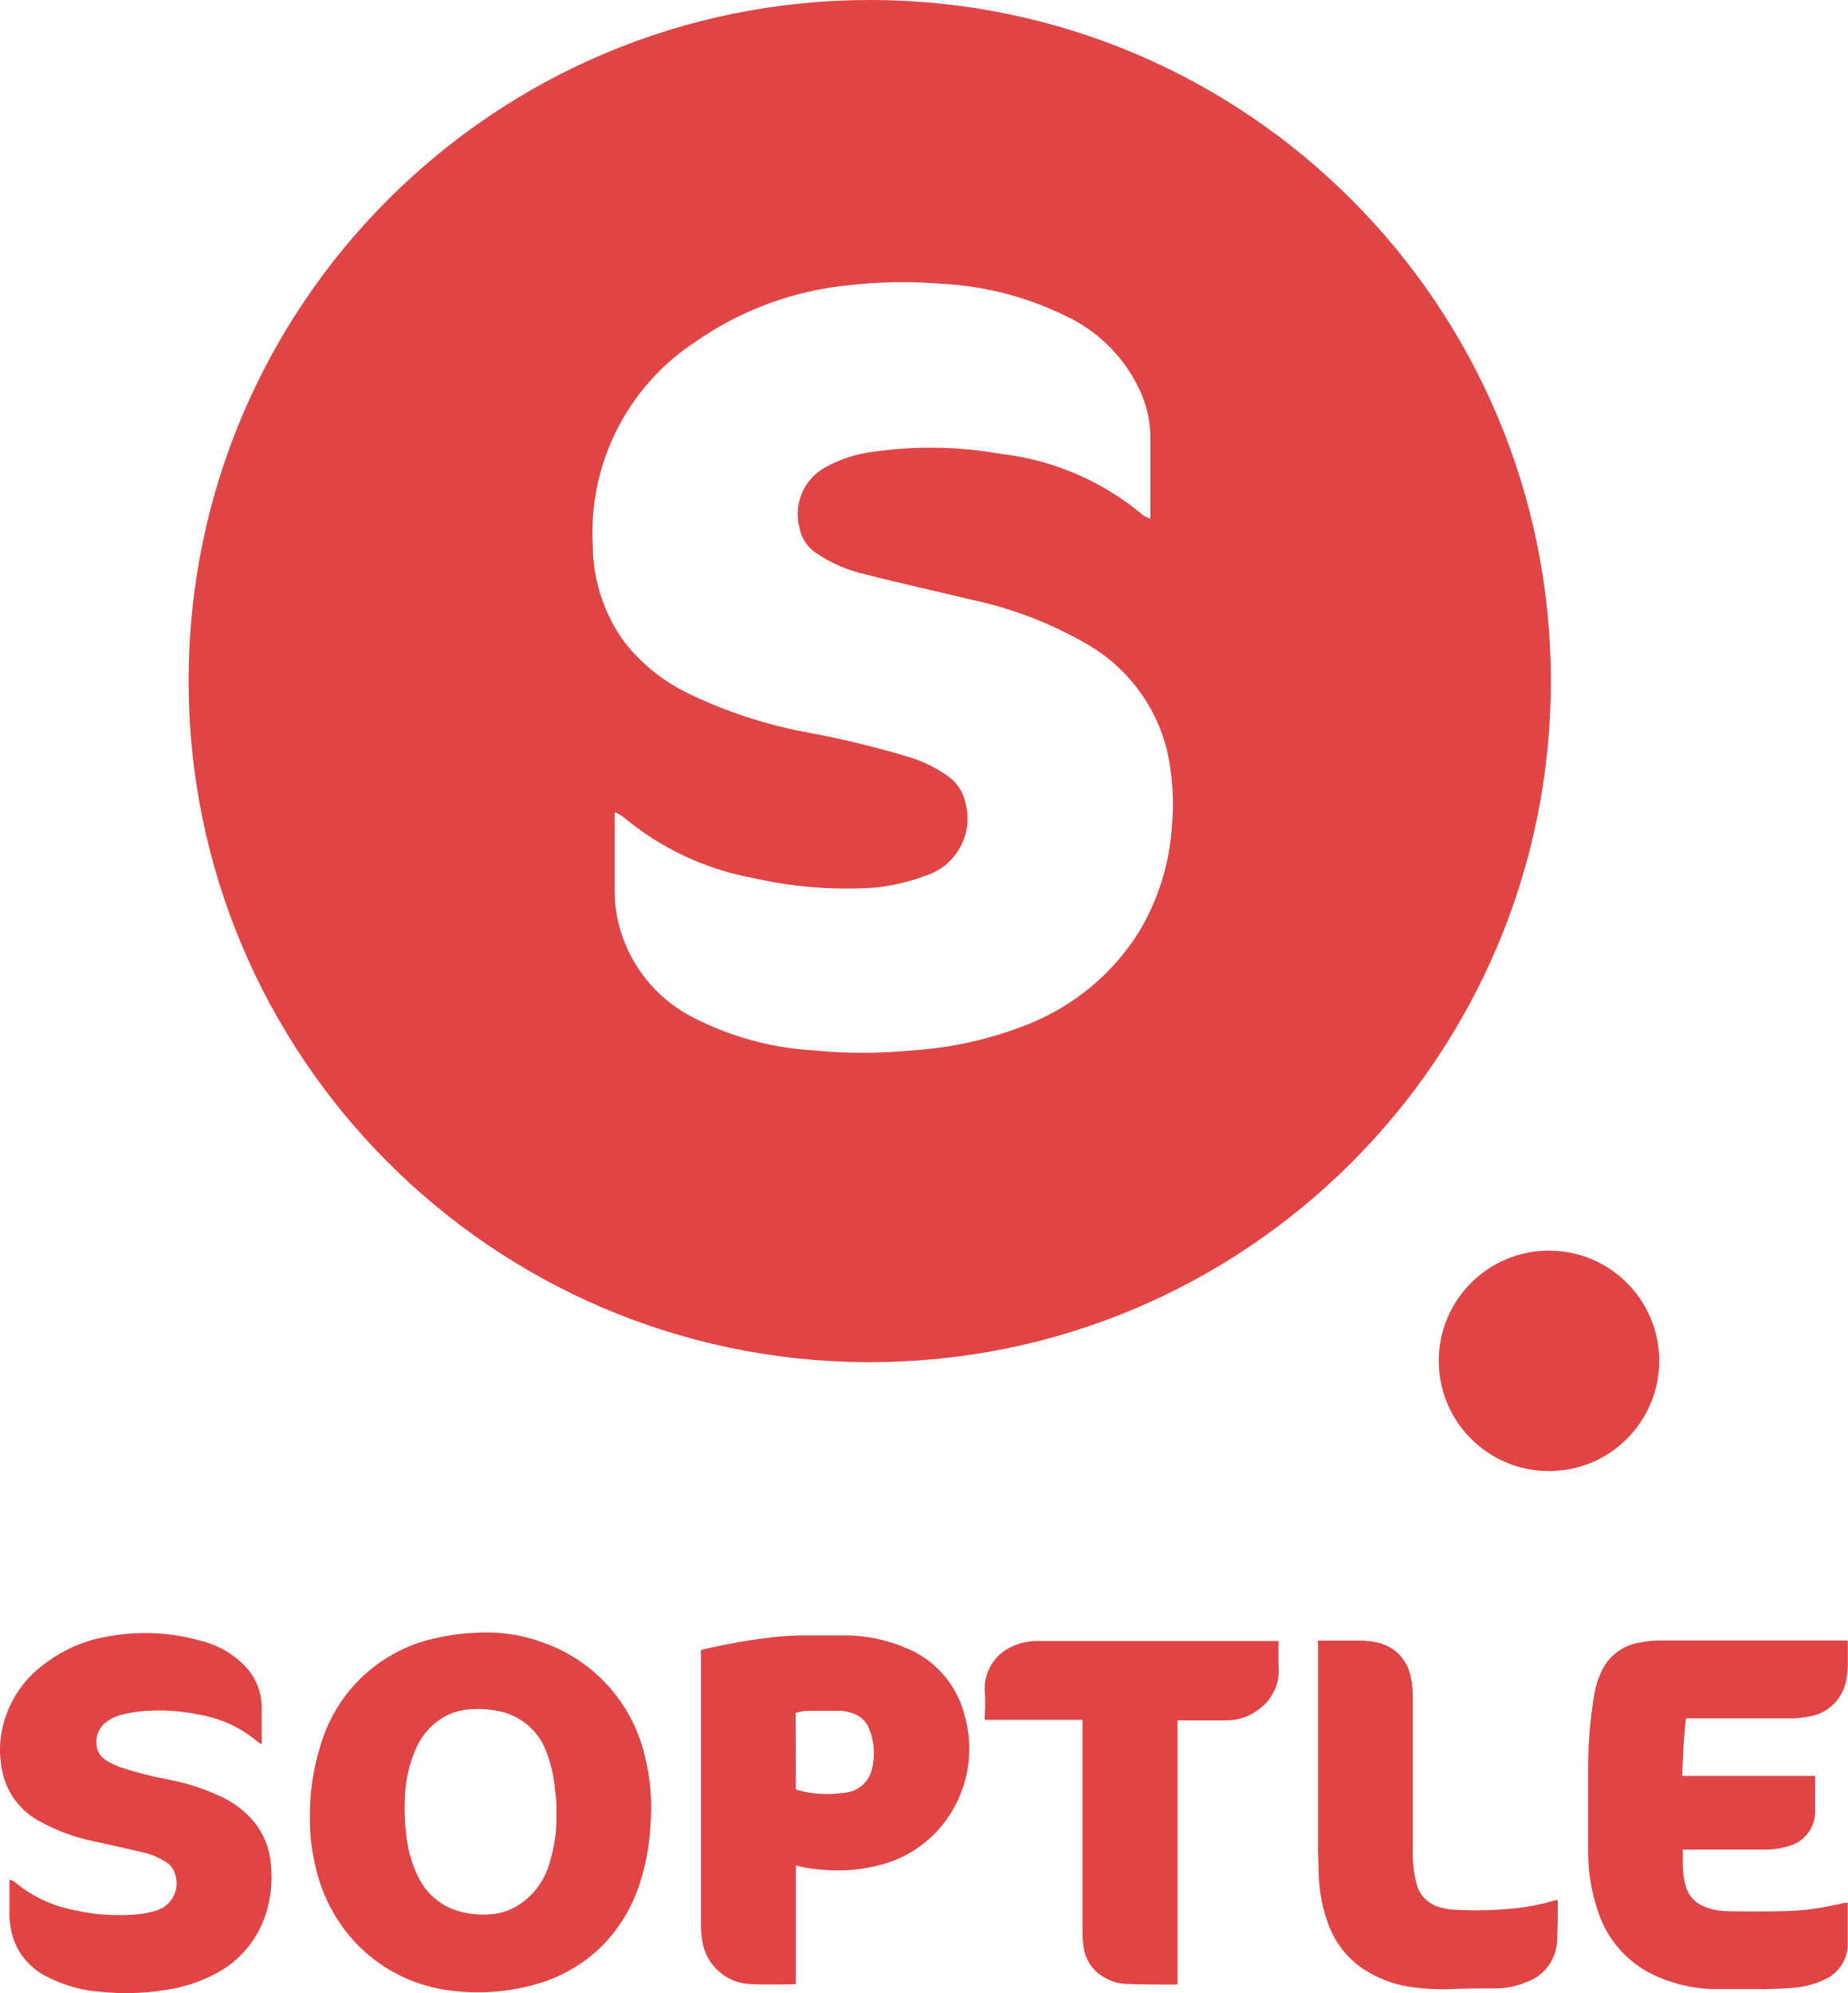
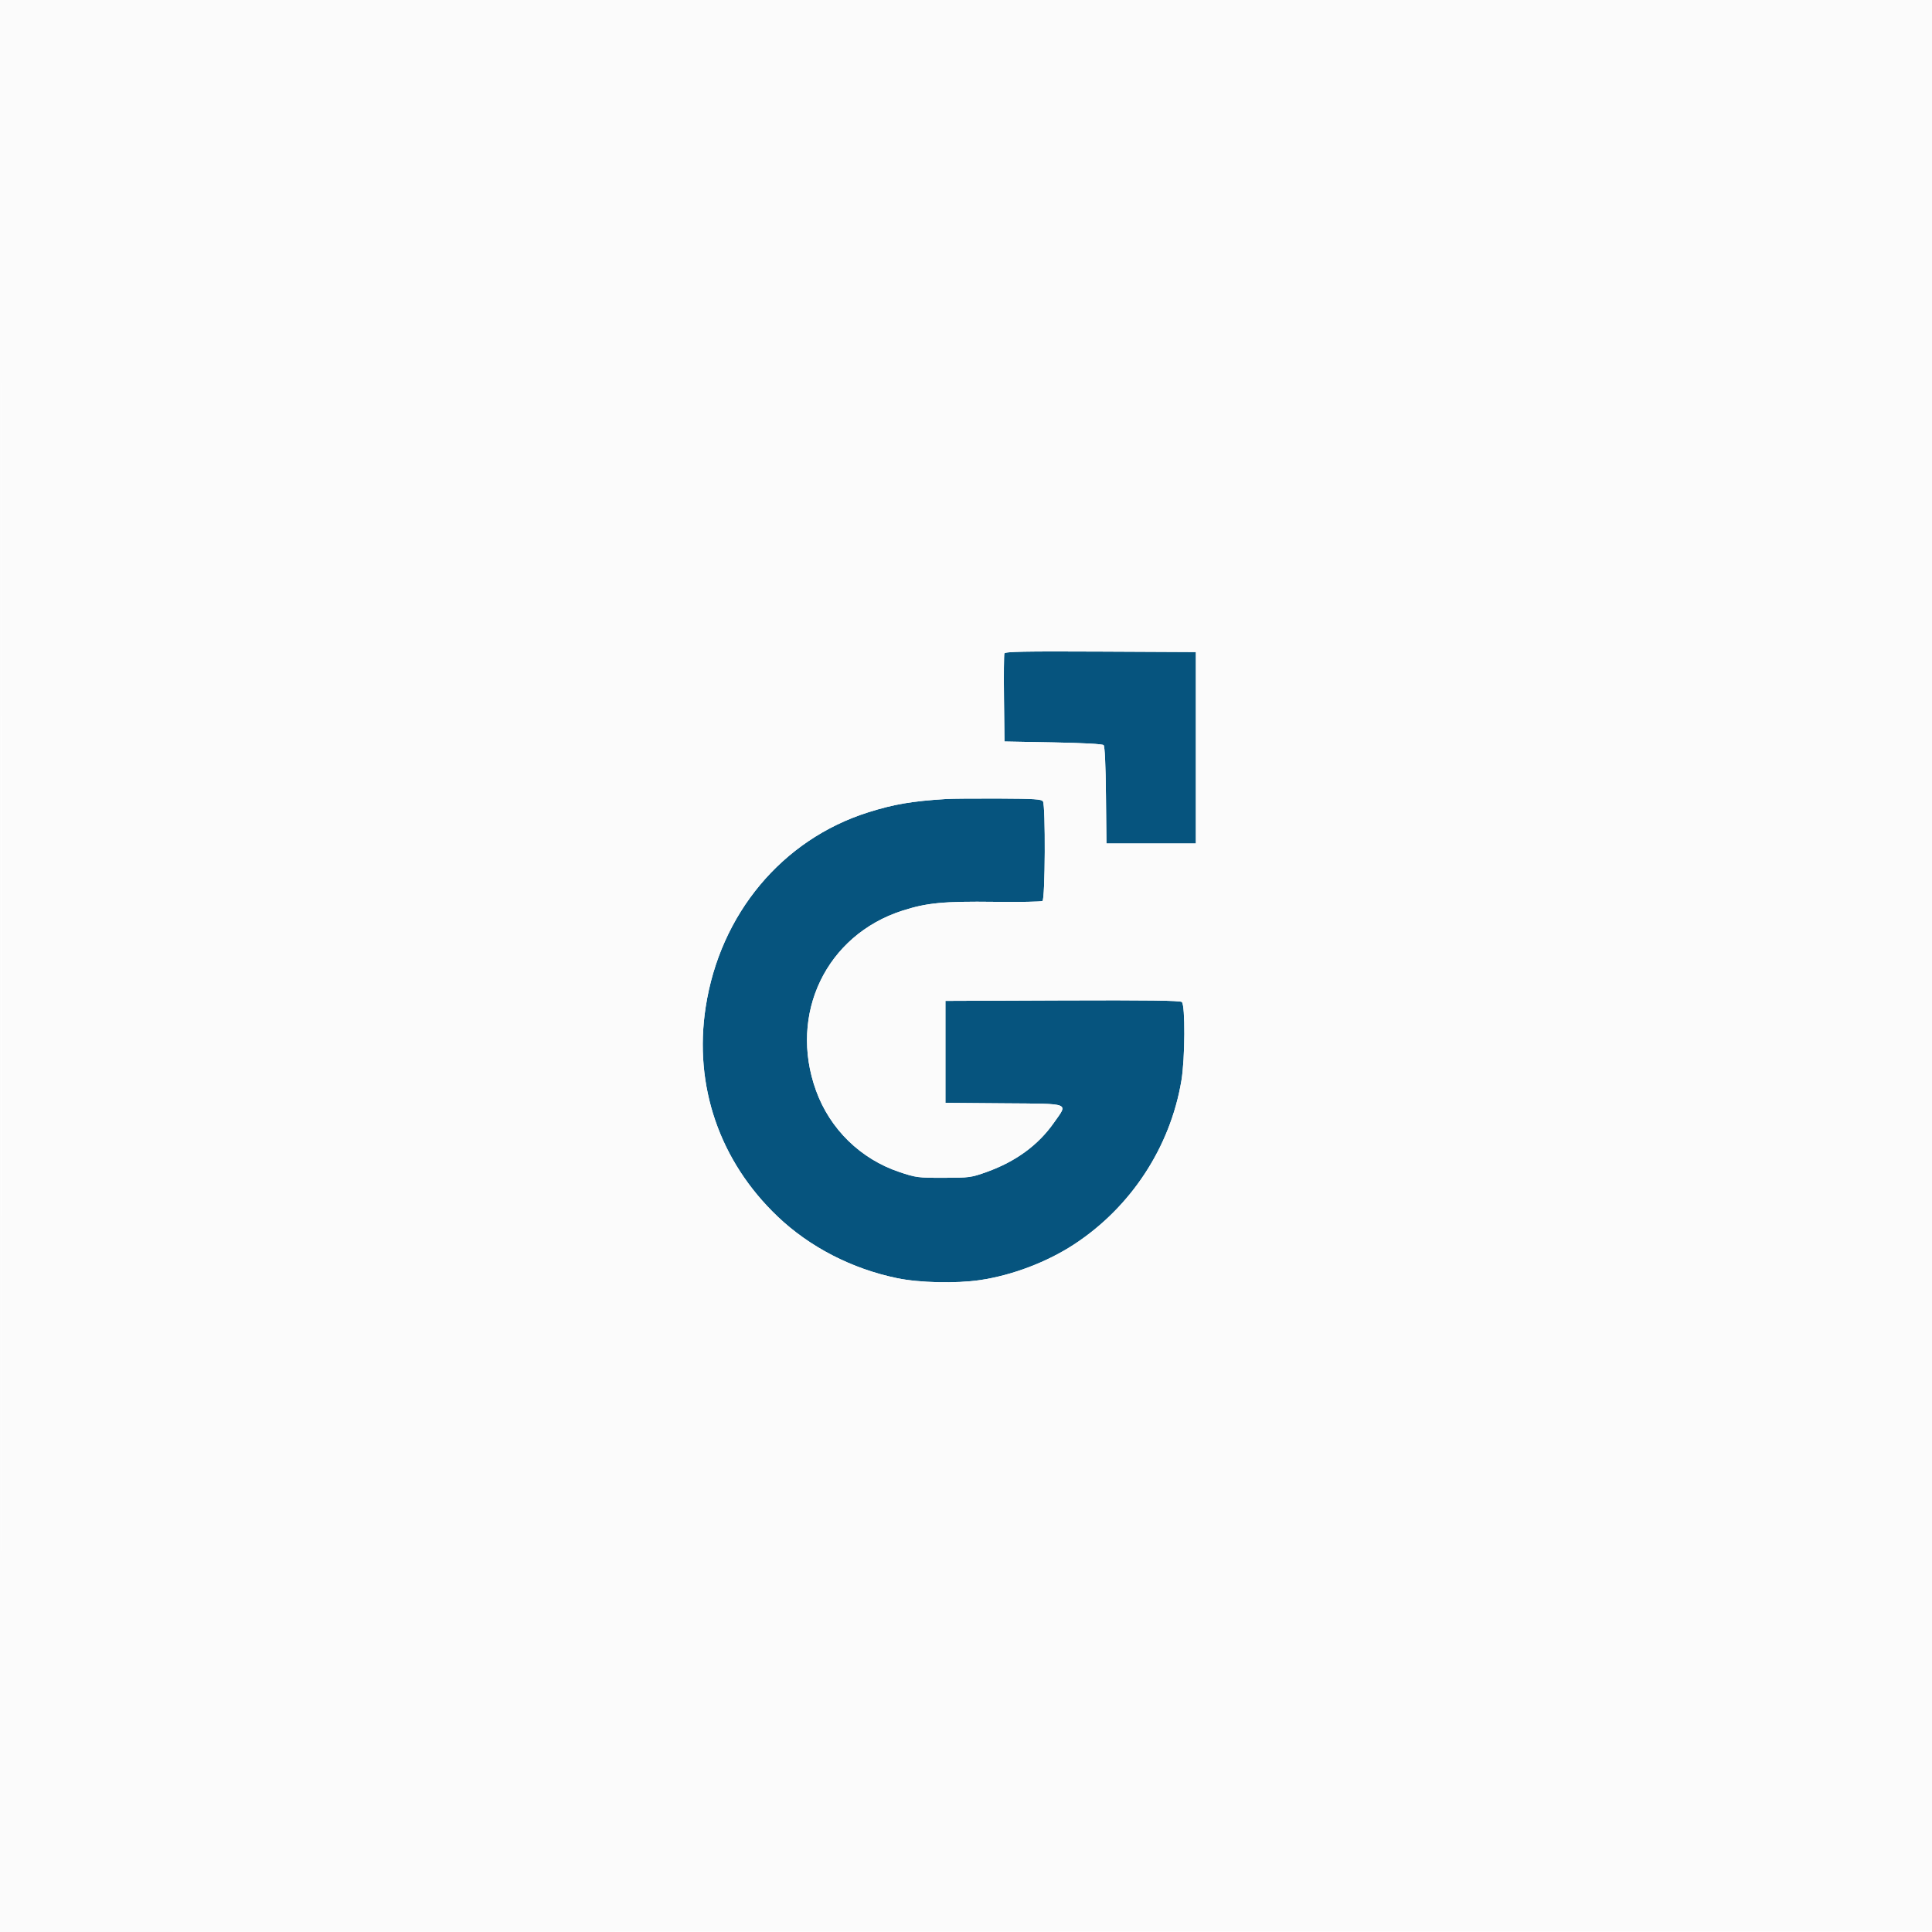
- <svg xmlns="http://www.w3.org/2000/svg" id="Layer_1" data-name="Layer 1" viewBox="0 0 817.51 881.77">
-   <defs>
-     <style>.cls-1{fill:#e14444;}</style>
-   </defs>
-   <path class="cls-1" d="M268.35,904.8a103.8,103.8,0,0,1,5-34.46,67.85,67.85,0,0,1,50.91-46.51,92.93,92.93,0,0,1,17-2.31,72.25,72.25,0,0,1,30,4.23,70,70,0,0,1,45.08,49.54,93.71,93.71,0,0,1,2.7,31.33A102.31,102.31,0,0,1,414.44,932a69.88,69.88,0,0,1-17,28.24,67.44,67.44,0,0,1-29.73,16.95A92.82,92.82,0,0,1,332.25,980a69.24,69.24,0,0,1-42.66-20.25,71.91,71.91,0,0,1-18.66-34.4,86,86,0,0,1-2.58-20.76m109.1-3.57a50.36,50.36,0,0,0-.61-9.53A60.33,60.33,0,0,0,373.26,875a28.22,28.22,0,0,0-20.2-18.55,44.17,44.17,0,0,0-13.7-1.1,27,27,0,0,0-10.35,2.7,29.69,29.69,0,0,0-14,15.35,55.74,55.74,0,0,0-4.52,19.49,95.69,95.69,0,0,0,.72,19.87,54.06,54.06,0,0,0,4.68,16,28.81,28.81,0,0,0,18,15.85,39.19,39.19,0,0,0,14,1.49,26.52,26.52,0,0,0,13.15-4.35A32.51,32.51,0,0,0,374,924.56a70.31,70.31,0,0,0,3.47-23.34Z" transform="translate(-131.25 -99.12)" />
-   <path class="cls-1" d="M948.75,825.09v11a41.6,41.6,0,0,1-.82,6.94,19.71,19.71,0,0,1-16.07,15.47,37.26,37.26,0,0,1-8.15.88H877.14c-1,8.47-1.37,16.84-1.65,25.43h58.79V900a15.74,15.74,0,0,1-11.56,15.85,36.06,36.06,0,0,1-11,1.6h-36V924a35.83,35.83,0,0,0,1.49,10.24,13.47,13.47,0,0,0,8.09,8.42,25.79,25.79,0,0,0,9.25,2q13,.33,26.09,0a108.23,108.23,0,0,0,20.14-2.26c2.26-.39,4.46-.94,6.66-1.43h1.27v18.71a17.13,17.13,0,0,1-10,15.14,39.12,39.12,0,0,1-14.26,3.8c-4.13.33-8.31.49-12.5.55H888.87a65.62,65.62,0,0,1-27.53-7,47.32,47.32,0,0,1-23.67-29.18,77.74,77.74,0,0,1-3.79-23.88V880a193.48,193.48,0,0,1,2.8-31.87,40.3,40.3,0,0,1,2.76-8.86,22.39,22.39,0,0,1,17.33-13.44,43.45,43.45,0,0,1,8.81-.88h83Z" transform="translate(-131.25 -99.12)" />
-   <path class="cls-1" d="M135.85,930.83a11.42,11.42,0,0,1,1.77.83,57.67,57.67,0,0,0,26.69,12.61,90.24,90.24,0,0,0,25.49,2,41.71,41.71,0,0,0,11-2,12.56,12.56,0,0,0,8-15.69,9.24,9.24,0,0,0-3.91-5.51,32.54,32.54,0,0,0-11.72-4.68c-6.83-1.65-13.76-3.08-20.65-4.67a83.33,83.33,0,0,1-23.17-8.48,32.46,32.46,0,0,1-16.51-20A45.5,45.5,0,0,1,131.56,868a48,48,0,0,1,19.76-33,63,63,0,0,1,28.85-12.06,89.49,89.49,0,0,1,39.46,2,40.84,40.84,0,0,1,20.31,11.62,26.52,26.52,0,0,1,7.11,18.11v16.18a11.19,11.19,0,0,1-1.66-1,54.08,54.08,0,0,0-26.64-12.22,85.11,85.11,0,0,0-19.37-1.71,62.93,62.93,0,0,0-13.6,1.66,19.37,19.37,0,0,0-7.65,3.52,11,11,0,0,0-3.41,13,8.6,8.6,0,0,0,2.91,3.47,32.85,32.85,0,0,0,6.61,3.35,151.26,151.26,0,0,0,21.47,5.51,98.73,98.73,0,0,1,22.56,7.21,42.74,42.74,0,0,1,15.47,11.61,34.25,34.25,0,0,1,7.32,18.22,54,54,0,0,1-2.2,22.41,45.21,45.21,0,0,1-22.57,26.64,68.47,68.47,0,0,1-22.62,7.15,107.46,107.46,0,0,1-27.52.72A60.64,60.64,0,0,1,152,973.66a29.15,29.15,0,0,1-15.52-19.16,38.36,38.36,0,0,1-1.05-7.54V931" transform="translate(-131.25 -99.12)" />
-   <path class="cls-1" d="M483.35,924.56V977c-.66,0-13,.33-18.66,0a22.53,22.53,0,0,1-22.79-19.43,43.06,43.06,0,0,1-.55-7V829.17l2.53-.66a276.58,276.58,0,0,1,29.4-5.07c4.29-.44,8.59-.66,12.88-.77h18.27a68.86,68.86,0,0,1,26.81,5.23,43.59,43.59,0,0,1,26.59,29.51,53.72,53.72,0,0,1-9.53,49,51.72,51.72,0,0,1-27.52,17.78,70.93,70.93,0,0,1-23.34,2.31,67.1,67.1,0,0,1-14.09-2m0-33.79.44.33a50,50,0,0,0,21,1.26A13.48,13.48,0,0,0,517,881.85a28.94,28.94,0,0,0-1-17.29,11.86,11.86,0,0,0-7.81-7.54,19.9,19.9,0,0,0-5.51-1H489.79a20.55,20.55,0,0,0-6.55,1Z" transform="translate(-131.25 -99.12)" />
-   <path class="cls-1" d="M696.87,825.48v10.18a32.62,32.62,0,0,1,0,5.23,21.45,21.45,0,0,1-8.75,14.53,23.19,23.19,0,0,1-14.59,4.85H652.17V976.85c-.33,0-.44.33-.55.33-7.54,0-15.13,0-22.68-.33a19.51,19.51,0,0,1-8.64-2.58,18,18,0,0,1-9.68-13.88,37.83,37.83,0,0,1-.45-6.11V860.05H566.91a17.81,17.81,0,0,1,0-2.31,70.82,70.82,0,0,0,0-10.3,20.46,20.46,0,0,1,13.87-20.58,26.94,26.94,0,0,1,9.52-1.71h107" transform="translate(-131.25 -99.12)" />
-   <path class="cls-1" d="M714.37,825h19a35.89,35.89,0,0,1,6.94.77,19,19,0,0,1,15,15,39.23,39.23,0,0,1,1,9.47v67.43A52.22,52.22,0,0,0,757.8,932a14.39,14.39,0,0,0,10.57,11,28.67,28.67,0,0,0,5.51,1,169.92,169.92,0,0,0,28.35-.66,92,92,0,0,0,14.53-2.76l3.3-.93c0,.33.39.49.39.6,0,5.84,0,11.73-.33,17.56a20.21,20.21,0,0,1-13.66,18.28,34.62,34.62,0,0,1-12.16,2.75c-7.38,0-14.81,0-22,.38a98.42,98.42,0,0,1-15.63-.82,51.3,51.3,0,0,1-24.06-9.36,40.89,40.89,0,0,1-14.14-19.87,68.49,68.49,0,0,1-3.75-19.1c0-4.29-.38-8.59-.38-12.88V825" transform="translate(-131.25 -99.12)" />
-   <path class="cls-1" d="M214.68,400.22C214.82,233.79,349.84,99,516.27,99.12S817.5,234.27,817.37,400.7,682.21,701.93,515.79,701.8H514.5c-165.9-.91-299.88-135.69-299.81-301.58M403.17,458.3v36a60.66,60.66,0,0,0,3.89,20.38,63.8,63.8,0,0,0,30.63,34.52,133.42,133.42,0,0,0,52.89,14.61,228.92,228.92,0,0,0,44.88,0,167.34,167.34,0,0,0,51.25-11.78A102.65,102.65,0,0,0,635,511.66a104,104,0,0,0,14.61-45.47,110.18,110.18,0,0,0-2.12-35.34,74.89,74.89,0,0,0-36-47.12,173.83,173.83,0,0,0-50.66-19.32c-15.43-3.77-30.86-7.07-46.29-11.08a64.55,64.55,0,0,1-21.92-9.3,17.35,17.35,0,0,1-7.77-11.78,23.56,23.56,0,0,1,11.78-26.51A57.52,57.52,0,0,1,517.68,299a176.37,176.37,0,0,1,55.6.82A119.29,119.29,0,0,1,636.89,327a14.73,14.73,0,0,0,3.3,1.64v-37a50.2,50.2,0,0,0-4.71-19.9,67.62,67.62,0,0,0-29.33-31.1,141.41,141.41,0,0,0-58.91-16,204.9,204.9,0,0,0-40.76.71,142.37,142.37,0,0,0-67.38,24.86,101,101,0,0,0-45.59,90.59,73.18,73.18,0,0,0,14,42.41A80,80,0,0,0,435.92,406a207.13,207.13,0,0,0,53.25,17.32,415.66,415.66,0,0,1,44.53,10.84,58.93,58.93,0,0,1,16.61,8.12,19.1,19.1,0,0,1,8,11.79A26.51,26.51,0,0,1,541,486.45a86.13,86.13,0,0,1-23.32,5.42,186.44,186.44,0,0,1-53.6-4.36,124,124,0,0,1-57.14-27,28,28,0,0,0-4-2.23Z" transform="translate(-131.25 -99.12)" />
-   <path class="cls-1" d="M865.31,701.09a48.77,48.77,0,1,1-48.88-48.65,48.77,48.77,0,0,1,48.88,48.65" transform="translate(-131.25 -99.12)" />
+ <svg xmlns="http://www.w3.org/2000/svg" width="1080" height="1080" viewBox="0 0 1080 1080" version="1.1">
+   <path d="M 561.453 365.261 C 561.183 365.964, 561.084 377.331, 561.231 390.520 L 561.500 414.500 588.702 415 C 605.406 415.307, 616.302 415.899, 616.935 416.533 C 617.579 417.178, 618.067 427.703, 618.233 444.533 L 618.500 471.500 643.500 471.500 L 668.500 471.500 668.500 418 L 668.500 364.500 615.222 364.241 C 572.699 364.035, 561.845 364.241, 561.453 365.261 M 529 446.642 C 509.739 447.844, 499.700 449.556, 485.360 454.081 C 437.208 469.278, 402.476 510.900, 394.471 563 C 387.712 606.995, 402.202 649.126, 434.745 680.094 C 452.657 697.140, 476.207 709.281, 501.500 714.511 C 514.021 717.100, 534.392 717.565, 547.896 715.571 C 565.749 712.935, 585.278 705.523, 600.354 695.662 C 632.195 674.836, 654.162 641.339, 660.418 604.074 C 662.492 591.717, 662.642 561.778, 660.639 560.115 C 659.651 559.295, 641.357 559.056, 593.889 559.243 L 528.500 559.500 528.500 588 L 528.500 616.500 561.250 616.764 C 599.239 617.070, 597.124 616.238, 589.074 627.701 C 580.319 640.167, 567.773 649.333, 551.480 655.167 C 542.898 658.239, 541.835 658.383, 527.500 658.402 C 513.235 658.422, 512.027 658.265, 502.861 655.200 C 481.103 647.925, 463.969 631.210, 456.166 609.646 C 440.680 566.848, 461.894 522.699, 504.503 509.050 C 518.175 504.670, 527.401 503.790, 556 504.135 C 570.025 504.304, 582.063 504.091, 582.750 503.662 C 584.284 502.705, 584.539 450.403, 583.022 448 C 582.227 446.740, 578.268 446.484, 558.287 446.399 C 545.204 446.344, 532.025 446.453, 529 446.642" stroke="none" fill="#06547e" fill-rule="evenodd" />
+   <path d="M 0 540.001 L 0 1080.002 540.250 1079.751 L 1080.500 1079.500 1080.751 539.750 L 1081.002 -0 540.501 -0 L 0 0 0 540.001 M 0.496 540.500 C 0.496 837.500, 0.610 958.851, 0.750 810.168 C 0.890 661.485, 0.890 418.485, 0.750 270.168 C 0.610 121.851, 0.496 243.500, 0.496 540.500 M 561.453 365.261 C 561.183 365.964, 561.084 377.331, 561.231 390.520 L 561.500 414.500 588.702 415 C 605.406 415.307, 616.302 415.899, 616.935 416.533 C 617.579 417.178, 618.067 427.703, 618.233 444.533 L 618.500 471.500 643.500 471.500 L 668.500 471.500 668.500 418 L 668.500 364.500 615.222 364.241 C 572.699 364.035, 561.845 364.241, 561.453 365.261 M 529 446.642 C 509.739 447.844, 499.700 449.556, 485.360 454.081 C 437.208 469.278, 402.476 510.900, 394.471 563 C 387.712 606.995, 402.202 649.126, 434.745 680.094 C 452.657 697.140, 476.207 709.281, 501.500 714.511 C 514.021 717.100, 534.392 717.565, 547.896 715.571 C 565.749 712.935, 585.278 705.523, 600.354 695.662 C 632.195 674.836, 654.162 641.339, 660.418 604.074 C 662.492 591.717, 662.642 561.778, 660.639 560.115 C 659.651 559.295, 641.357 559.056, 593.889 559.243 L 528.500 559.500 528.500 588 L 528.500 616.500 561.250 616.764 C 599.239 617.070, 597.124 616.238, 589.074 627.701 C 580.319 640.167, 567.773 649.333, 551.480 655.167 C 542.898 658.239, 541.835 658.383, 527.500 658.402 C 513.235 658.422, 512.027 658.265, 502.861 655.200 C 481.103 647.925, 463.969 631.210, 456.166 609.646 C 440.680 566.848, 461.894 522.699, 504.503 509.050 C 518.175 504.670, 527.401 503.790, 556 504.135 C 570.025 504.304, 582.063 504.091, 582.750 503.662 C 584.284 502.705, 584.539 450.403, 583.022 448 C 582.227 446.740, 578.268 446.484, 558.287 446.399 C 545.204 446.344, 532.025 446.453, 529 446.642" stroke="none" fill="#fbfbfb" fill-rule="evenodd" />
</svg>
